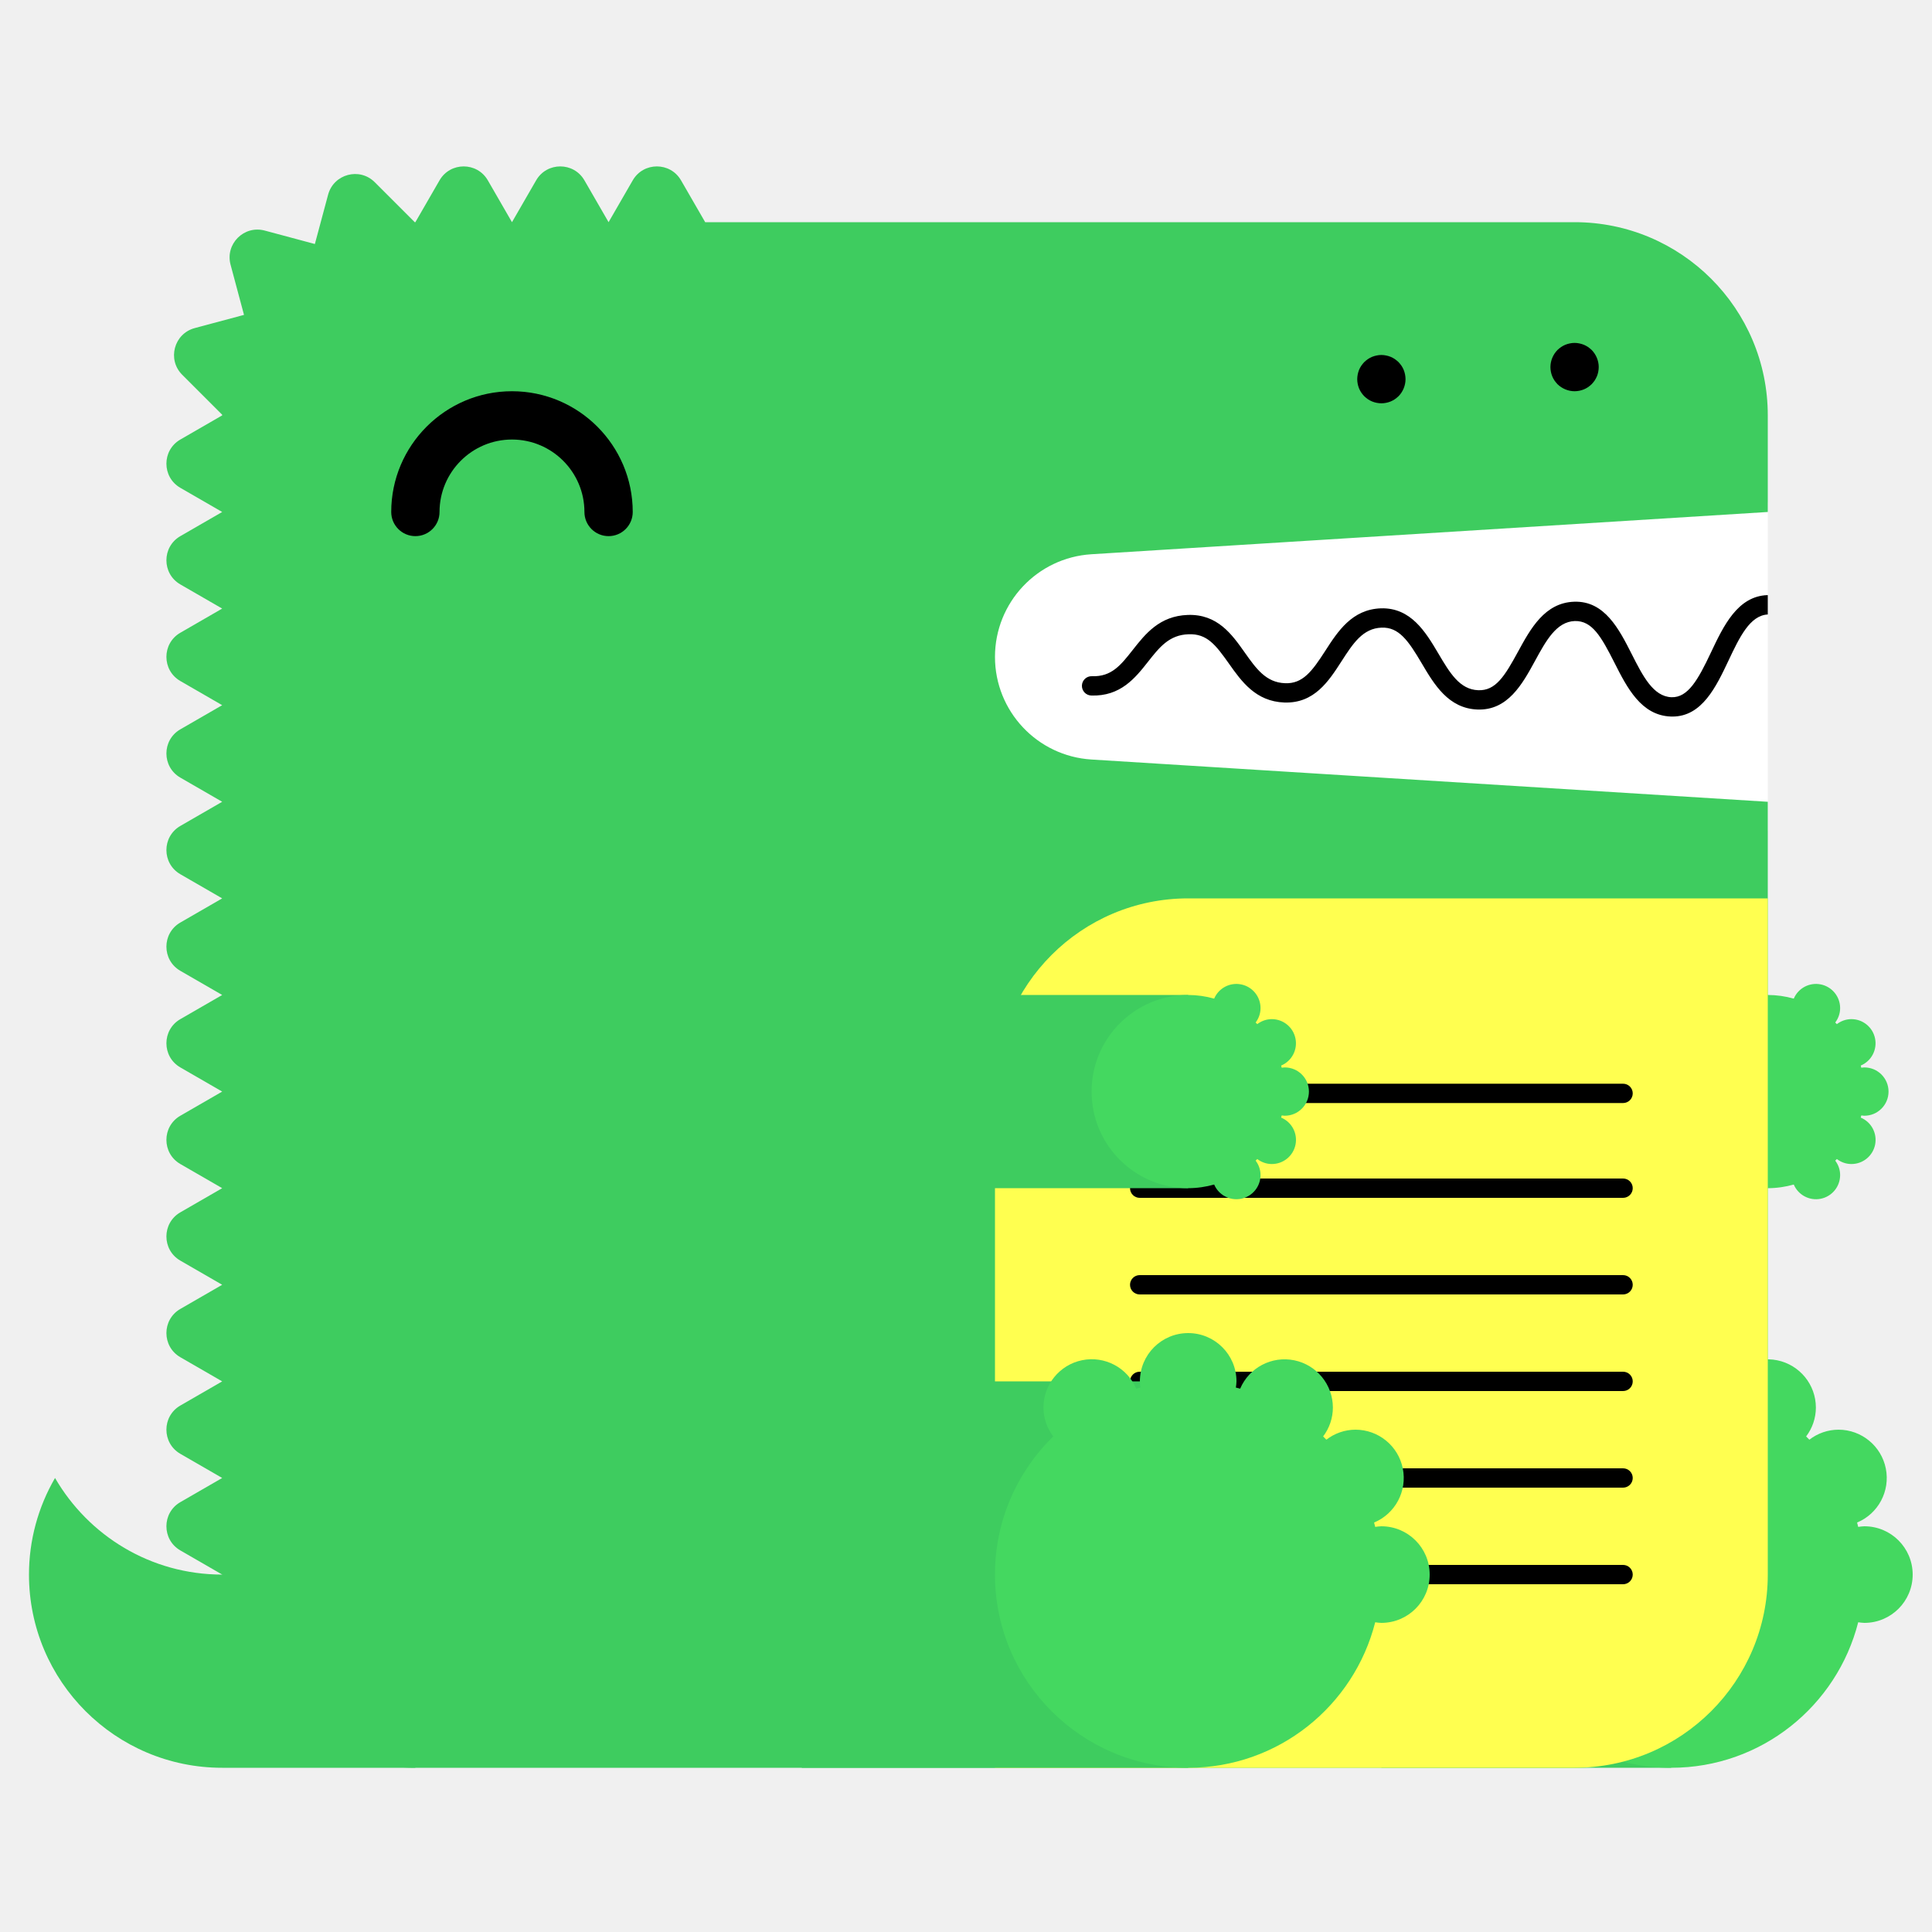
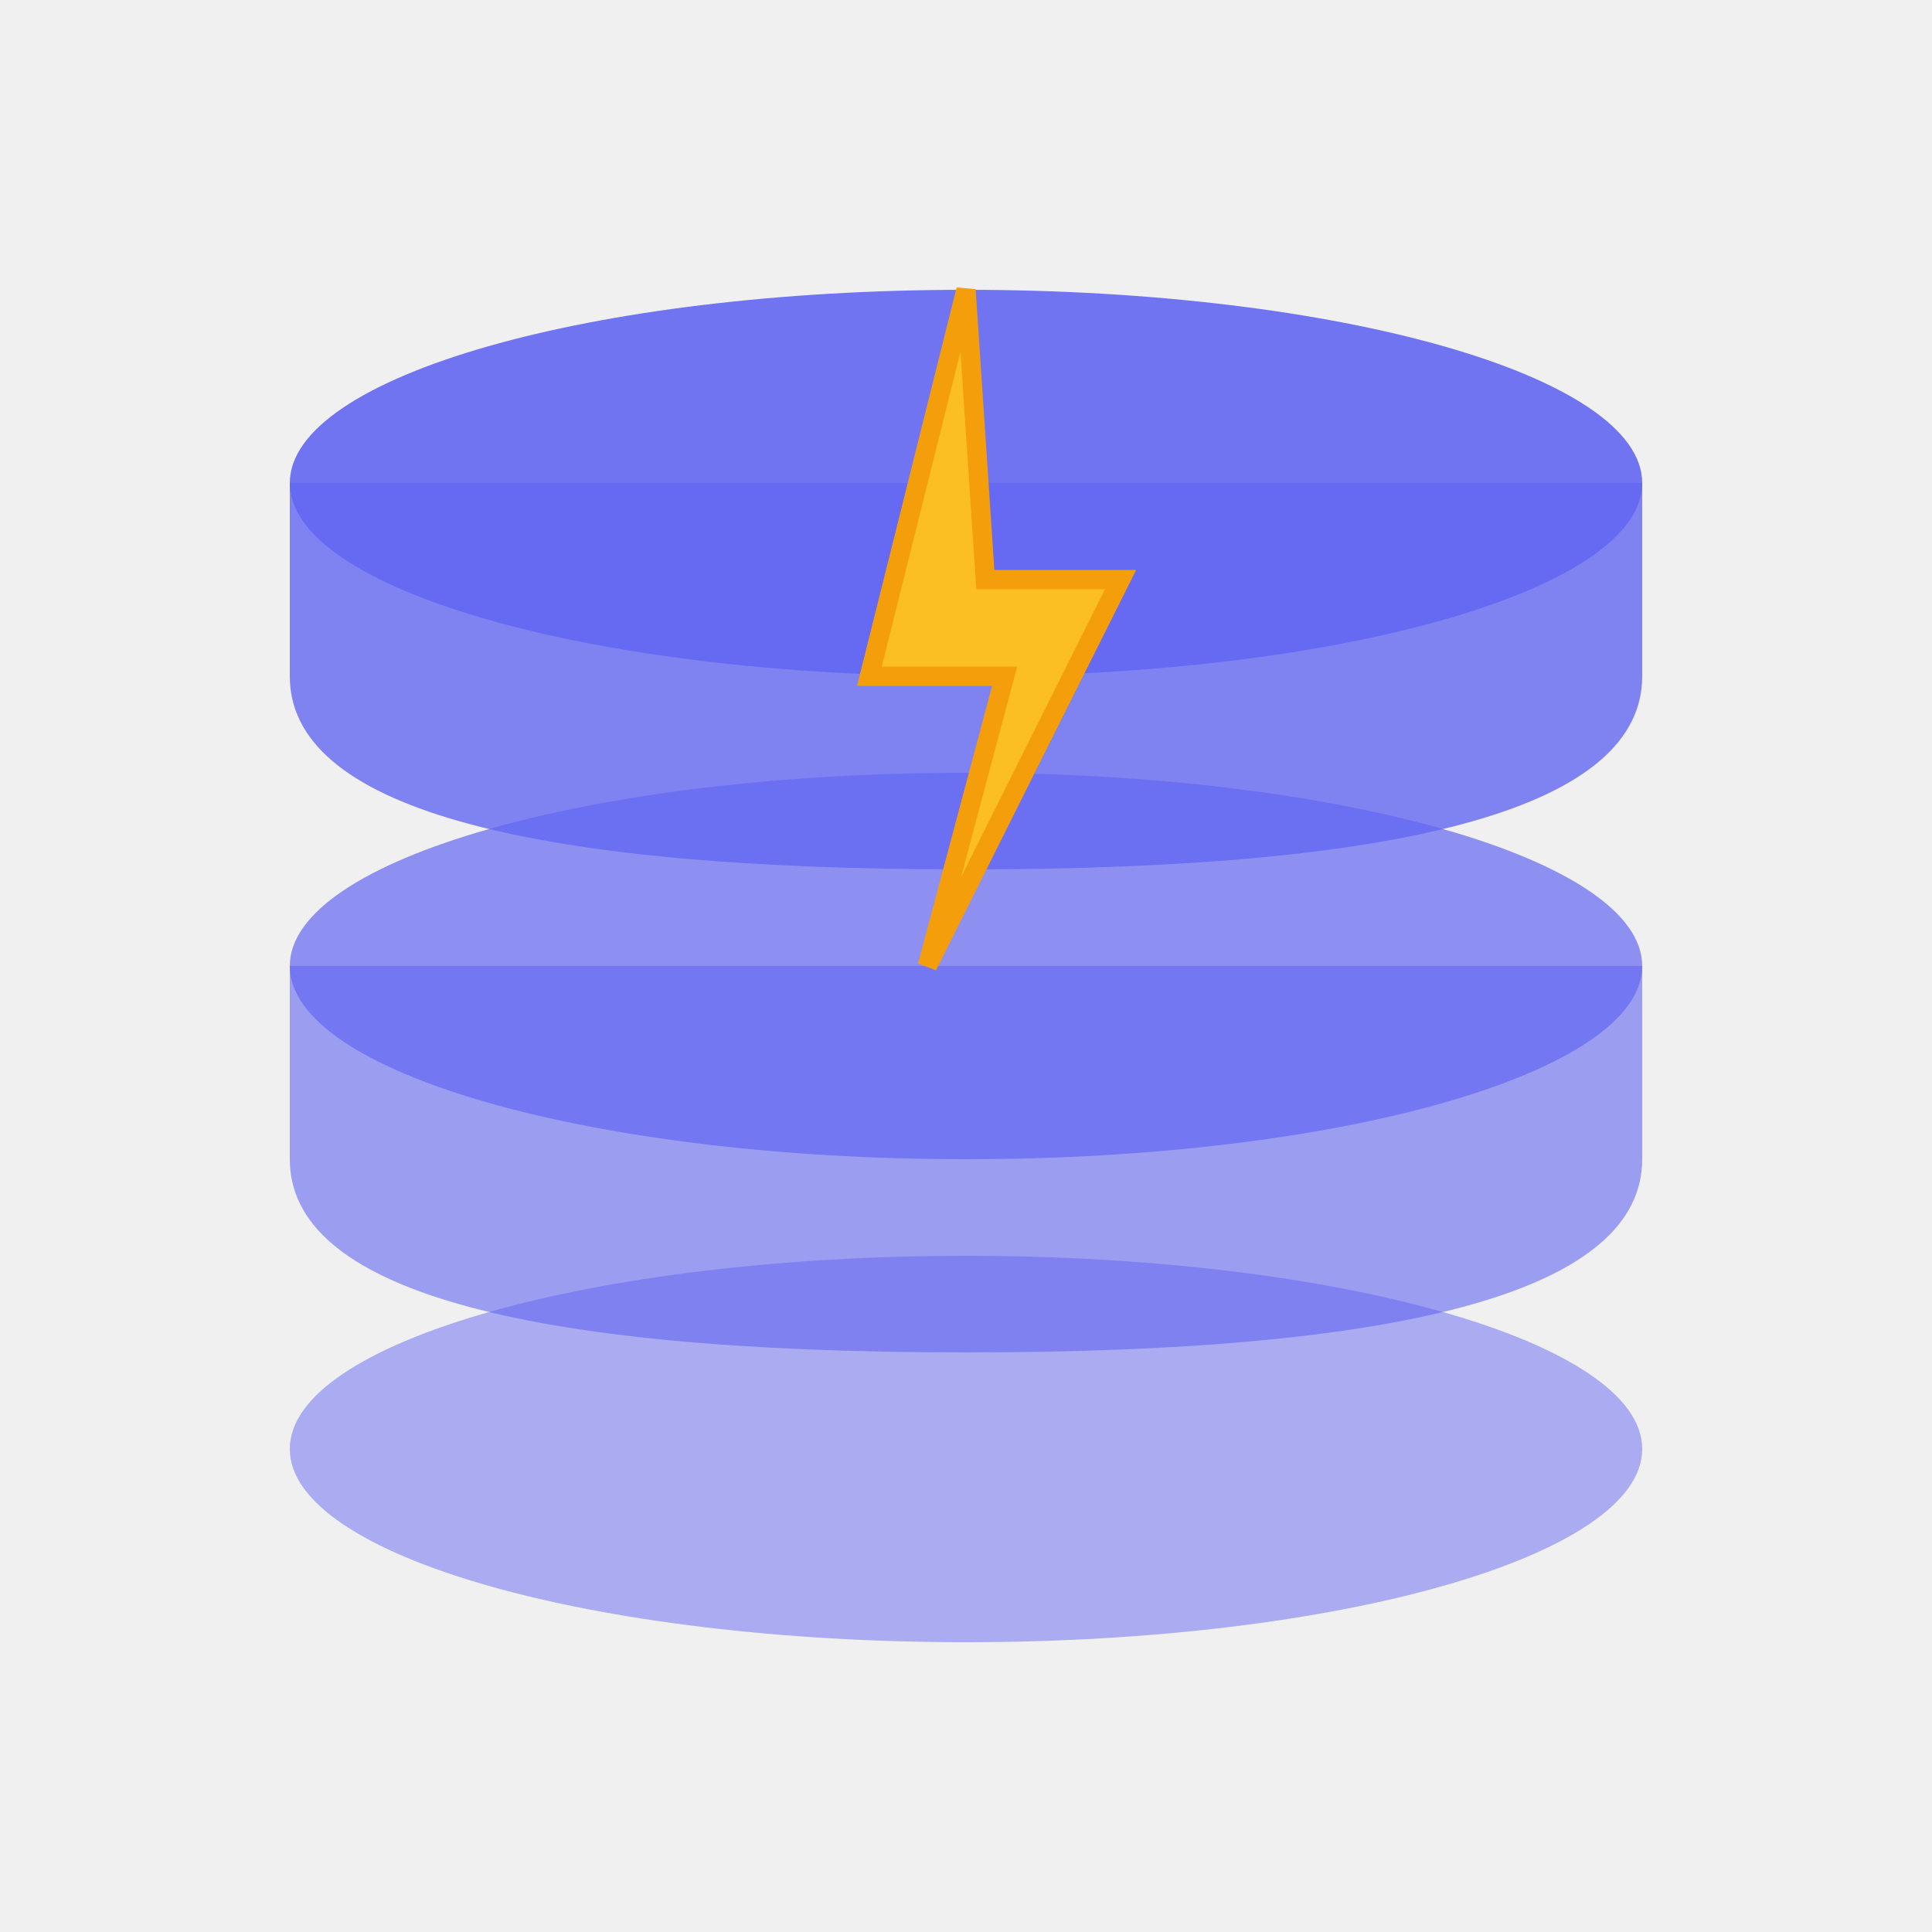
- <svg xmlns="http://www.w3.org/2000/svg" width="200" height="200" viewBox="0 0 200 200">
-   <g fill="none" fill-rule="evenodd">
-     <path fill="#FFF" d="M99 52h84v34H99z" />
-     <path d="M23 163c-7.398 0-13.843-4.027-17.303-10A19.886 19.886 0 0 0 3 163c0 11.046 8.954 20 20 20h20v-20H23z" fill="#3ECC5F" />
-     <path d="M112.98 57.376L183 53V43c0-11.046-8.954-20-20-20H73l-2.5-4.33c-1.112-1.925-3.889-1.925-5 0L63 23l-2.5-4.33c-1.111-1.925-3.889-1.925-5 0L53 23l-2.5-4.33c-1.111-1.925-3.889-1.925-5 0L43 23c-.022 0-.042.003-.065.003l-4.142-4.141c-1.57-1.571-4.252-.853-4.828 1.294l-1.369 5.104-5.192-1.392c-2.148-.575-4.111 1.389-3.535 3.536l1.39 5.193-5.102 1.367c-2.148.576-2.867 3.259-1.296 4.83l4.142 4.142c0 .021-.003.042-.003.064l-4.33 2.5c-1.925 1.111-1.925 3.889 0 5L23 53l-4.33 2.5c-1.925 1.111-1.925 3.889 0 5L23 63l-4.33 2.5c-1.925 1.111-1.925 3.889 0 5L23 73l-4.33 2.5c-1.925 1.111-1.925 3.889 0 5L23 83l-4.33 2.5c-1.925 1.111-1.925 3.889 0 5L23 93l-4.33 2.5c-1.925 1.111-1.925 3.889 0 5L23 103l-4.33 2.5c-1.925 1.111-1.925 3.889 0 5L23 113l-4.33 2.5c-1.925 1.111-1.925 3.889 0 5L23 123l-4.33 2.5c-1.925 1.111-1.925 3.889 0 5L23 133l-4.33 2.5c-1.925 1.111-1.925 3.889 0 5L23 143l-4.33 2.5c-1.925 1.111-1.925 3.889 0 5L23 153l-4.33 2.5c-1.925 1.111-1.925 3.889 0 5L23 163c0 11.046 8.954 20 20 20h120c11.046 0 20-8.954 20-20V83l-70.02-4.376A10.645 10.645 0 0 1 103 68c0-5.621 4.37-10.273 9.98-10.624" fill="#3ECC5F" />
-     <path fill="#3ECC5F" d="M143 183h30v-40h-30z" />
-     <path d="M193 158c-.219 0-.428.037-.639.064-.038-.15-.074-.301-.116-.451A5 5 0 0 0 190.32 148a4.96 4.96 0 0 0-3.016 1.036 26.531 26.531 0 0 0-.335-.336 4.955 4.955 0 0 0 1.011-2.987 5 5 0 0 0-9.599-1.959c-.148-.042-.297-.077-.445-.115.027-.211.064-.42.064-.639a5 5 0 0 0-5-5 5 5 0 0 0-5 5c0 .219.037.428.064.639-.148.038-.297.073-.445.115a4.998 4.998 0 0 0-9.599 1.959c0 1.125.384 2.151 1.011 2.987-3.717 3.632-6.031 8.693-6.031 14.3 0 11.046 8.954 20 20 20 9.339 0 17.16-6.41 19.361-15.064.211.027.42.064.639.064a5 5 0 0 0 5-5 5 5 0 0 0-5-5" fill="#44D860" />
-     <path fill="#3ECC5F" d="M153 123h30v-20h-30z" />
-     <path d="M193 115.5a2.5 2.5 0 1 0 0-5c-.109 0-.214.019-.319.032-.02-.075-.037-.15-.058-.225a2.501 2.501 0 0 0-.963-4.807c-.569 0-1.088.197-1.508.518a6.653 6.653 0 0 0-.168-.168c.314-.417.506-.931.506-1.494a2.5 2.5 0 0 0-4.8-.979A9.987 9.987 0 0 0 183 103c-5.522 0-10 4.478-10 10s4.478 10 10 10c.934 0 1.833-.138 2.69-.377a2.5 2.5 0 0 0 4.8-.979c0-.563-.192-1.077-.506-1.494.057-.055.113-.111.168-.168.42.321.939.518 1.508.518a2.5 2.5 0 0 0 .963-4.807c.021-.074.038-.15.058-.225.105.013.21.032.319.032" fill="#44D860" />
-     <path d="M63 55.5a2.5 2.5 0 0 1-2.5-2.5c0-4.136-3.364-7.5-7.5-7.5s-7.5 3.364-7.5 7.5a2.5 2.5 0 1 1-5 0c0-6.893 5.607-12.5 12.5-12.5S65.5 46.107 65.5 53a2.5 2.5 0 0 1-2.5 2.5" fill="#000" />
-     <path d="M103 183h60c11.046 0 20-8.954 20-20V93h-60c-11.046 0-20 8.954-20 20v70z" fill="#FFFF50" />
-     <path d="M168.02 124h-50.04a1 1 0 1 1 0-2h50.04a1 1 0 1 1 0 2m0 20h-50.04a1 1 0 1 1 0-2h50.04a1 1 0 1 1 0 2m0 20h-50.04a1 1 0 1 1 0-2h50.04a1 1 0 1 1 0 2m0-49.814h-50.04a1 1 0 1 1 0-2h50.04a1 1 0 1 1 0 2m0 19.814h-50.04a1 1 0 1 1 0-2h50.04a1 1 0 1 1 0 2m0 20h-50.04a1 1 0 1 1 0-2h50.04a1 1 0 1 1 0 2M183 61.611c-.012 0-.022-.006-.034-.005-3.09.105-4.552 3.196-5.842 5.923-1.346 2.85-2.387 4.703-4.093 4.647-1.889-.068-2.969-2.202-4.113-4.46-1.314-2.594-2.814-5.536-5.963-5.426-3.046.104-4.513 2.794-5.807 5.167-1.377 2.528-2.314 4.065-4.121 3.994-1.927-.07-2.951-1.805-4.136-3.813-1.321-2.236-2.848-4.75-5.936-4.664-2.994.103-4.465 2.385-5.763 4.4-1.373 2.13-2.335 3.428-4.165 3.351-1.973-.07-2.992-1.51-4.171-3.177-1.324-1.873-2.816-3.993-5.895-3.89-2.928.1-4.399 1.97-5.696 3.618-1.232 1.564-2.194 2.802-4.229 2.724a1 1 0 0 0-.072 2c3.017.101 4.545-1.8 5.872-3.487 1.177-1.496 2.193-2.787 4.193-2.855 1.926-.082 2.829 1.115 4.195 3.045 1.297 1.834 2.769 3.914 5.731 4.021 3.103.104 4.596-2.215 5.918-4.267 1.182-1.834 2.202-3.417 4.15-3.484 1.793-.067 2.769 1.35 4.145 3.681 1.297 2.197 2.766 4.686 5.787 4.796 3.125.108 4.634-2.62 5.949-5.035 1.139-2.088 2.214-4.06 4.119-4.126 1.793-.042 2.728 1.595 4.111 4.33 1.292 2.553 2.757 5.445 5.825 5.556l.169.003c3.064 0 4.518-3.075 5.805-5.794 1.139-2.41 2.217-4.68 4.067-4.773v-2z" fill="#000" />
-     <path fill="#3ECC5F" d="M83 183h40v-40H83z" />
-     <path d="M143 158c-.219 0-.428.037-.639.064-.038-.15-.074-.301-.116-.451A5 5 0 0 0 140.32 148a4.96 4.96 0 0 0-3.016 1.036 26.531 26.531 0 0 0-.335-.336 4.955 4.955 0 0 0 1.011-2.987 5 5 0 0 0-9.599-1.959c-.148-.042-.297-.077-.445-.115.027-.211.064-.42.064-.639a5 5 0 0 0-5-5 5 5 0 0 0-5 5c0 .219.037.428.064.639-.148.038-.297.073-.445.115a4.998 4.998 0 0 0-9.599 1.959c0 1.125.384 2.151 1.011 2.987-3.717 3.632-6.031 8.693-6.031 14.3 0 11.046 8.954 20 20 20 9.339 0 17.16-6.41 19.361-15.064.211.027.42.064.639.064a5 5 0 0 0 5-5 5 5 0 0 0-5-5" fill="#44D860" />
-     <path fill="#3ECC5F" d="M83 123h40v-20H83z" />
-     <path d="M133 115.5a2.5 2.5 0 1 0 0-5c-.109 0-.214.019-.319.032-.02-.075-.037-.15-.058-.225a2.501 2.501 0 0 0-.963-4.807c-.569 0-1.088.197-1.508.518a6.653 6.653 0 0 0-.168-.168c.314-.417.506-.931.506-1.494a2.5 2.5 0 0 0-4.8-.979A9.987 9.987 0 0 0 123 103c-5.522 0-10 4.478-10 10s4.478 10 10 10c.934 0 1.833-.138 2.69-.377a2.5 2.5 0 0 0 4.8-.979c0-.563-.192-1.077-.506-1.494.057-.055.113-.111.168-.168.42.321.939.518 1.508.518a2.5 2.5 0 0 0 .963-4.807c.021-.074.038-.15.058-.225.105.013.21.032.319.032" fill="#44D860" />
-     <path d="M143 41.75c-.16 0-.33-.02-.49-.05a2.52 2.52 0 0 1-.47-.14c-.15-.06-.29-.14-.431-.23-.13-.09-.259-.2-.38-.31-.109-.12-.219-.24-.309-.38s-.17-.28-.231-.43a2.619 2.619 0 0 1-.189-.96c0-.16.02-.33.05-.49.03-.16.08-.31.139-.47.061-.15.141-.29.231-.43.09-.13.2-.26.309-.38.121-.11.25-.22.38-.31.141-.09.281-.17.431-.23.149-.06.31-.11.47-.14.32-.07.65-.07.98 0 .159.03.32.08.47.14.149.06.29.14.43.23.13.09.259.2.38.31.11.12.22.25.31.38.09.14.17.28.23.43.06.16.11.31.14.47.029.16.05.33.05.49 0 .66-.271 1.31-.73 1.77-.121.11-.25.22-.38.31-.14.09-.281.17-.43.23a2.565 2.565 0 0 1-.96.19m20-1.25c-.66 0-1.3-.27-1.771-.73a3.802 3.802 0 0 1-.309-.38c-.09-.14-.17-.28-.231-.43a2.619 2.619 0 0 1-.189-.96c0-.66.27-1.3.729-1.77.121-.11.25-.22.38-.31.141-.09.281-.17.431-.23.149-.06.31-.11.47-.14.32-.07.66-.07.98 0 .159.03.32.08.47.14.149.06.29.14.43.23.13.09.259.2.38.31.459.47.73 1.11.73 1.77 0 .16-.021.33-.05.49-.03.16-.08.32-.14.47-.07.15-.14.29-.23.43-.09.13-.2.26-.31.38-.121.11-.25.22-.38.31-.14.09-.281.17-.43.23a2.565 2.565 0 0 1-.96.19" fill="#000" />
-   </g>
+ <svg xmlns="http://www.w3.org/2000/svg" width="100" height="100" viewBox="0 0 100 100">
+   <ellipse cx="50" cy="25" rx="35" ry="10" fill="#6366f1" opacity="0.9" />
+   <path d="M 15 25 L 15 35 Q 15 45 50 45 Q 85 45 85 35 L 85 25" fill="#6366f1" opacity="0.8" />
+   <ellipse cx="50" cy="50" rx="35" ry="10" fill="#6366f1" opacity="0.7" />
+   <path d="M 15 50 L 15 60 Q 15 70 50 70 Q 85 70 85 60 L 85 50" fill="#6366f1" opacity="0.6" />
+   <ellipse cx="50" cy="75" rx="35" ry="10" fill="#6366f1" opacity="0.5" />
+   <path d="M 50 15 L 45 35 L 52 35 L 48 50 L 58 30 L 51 30 Z" fill="#fbbf24" stroke="#f59e0b" stroke-width="1" />
</svg>
